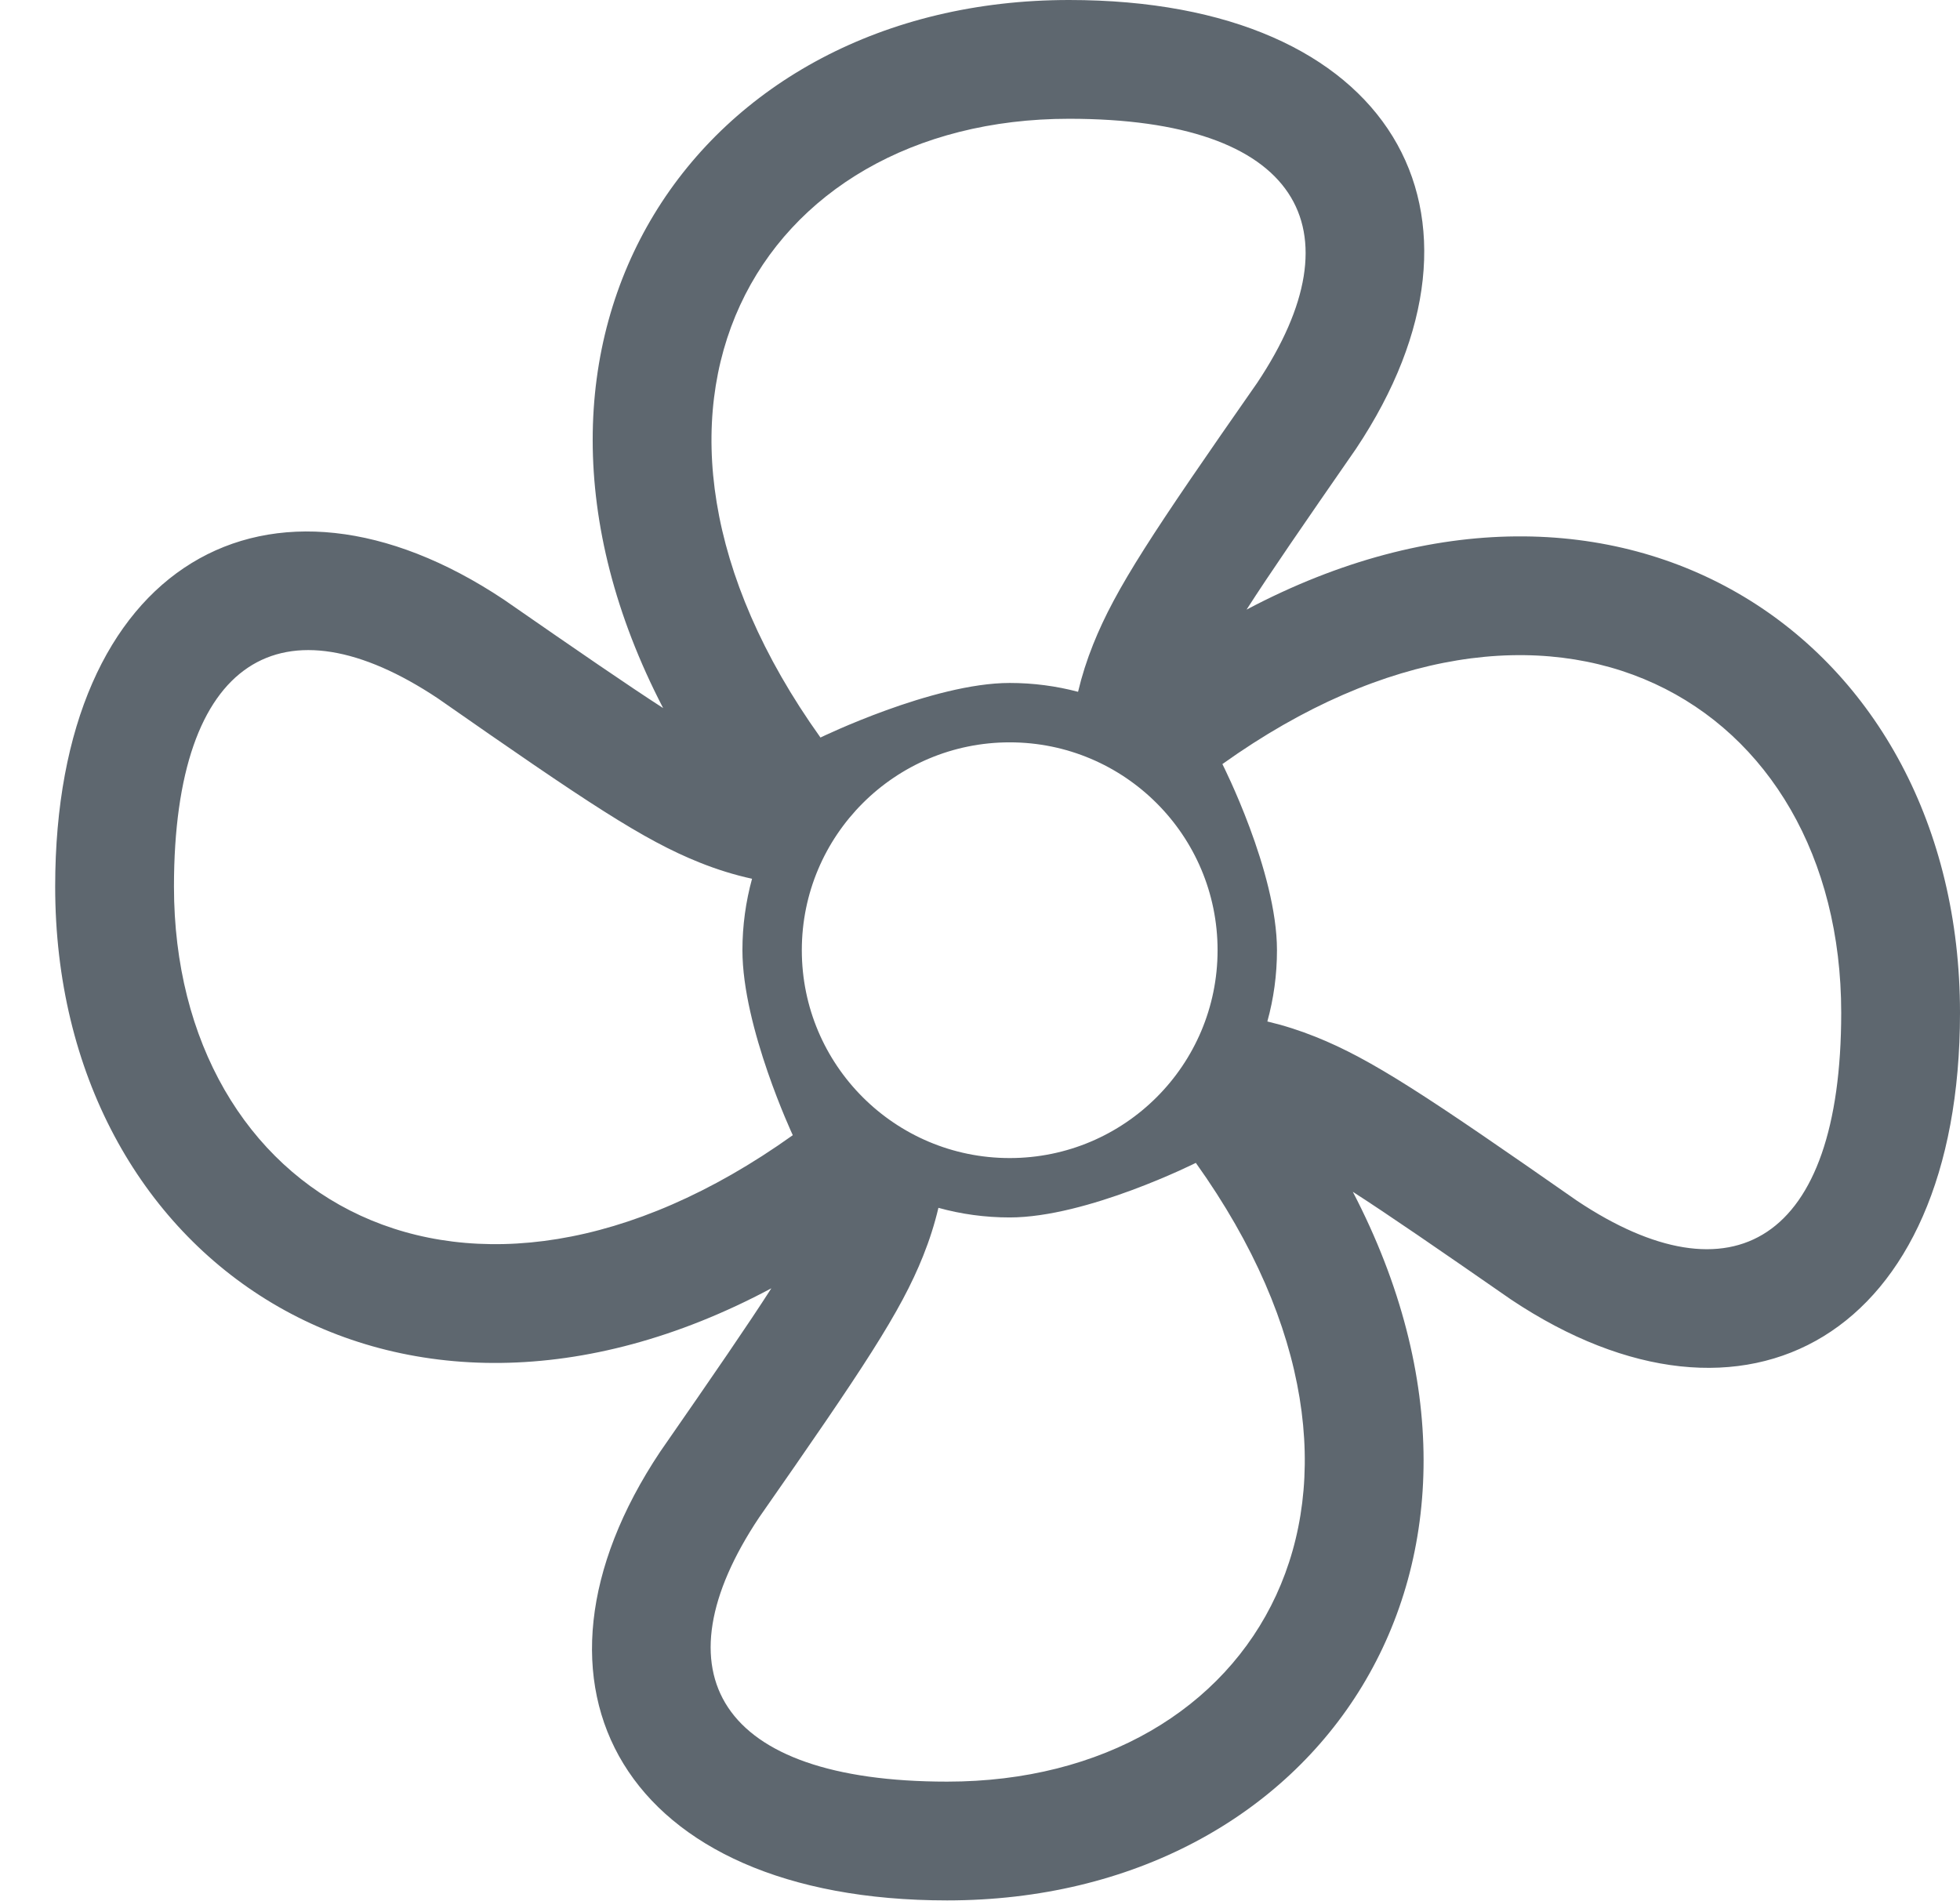
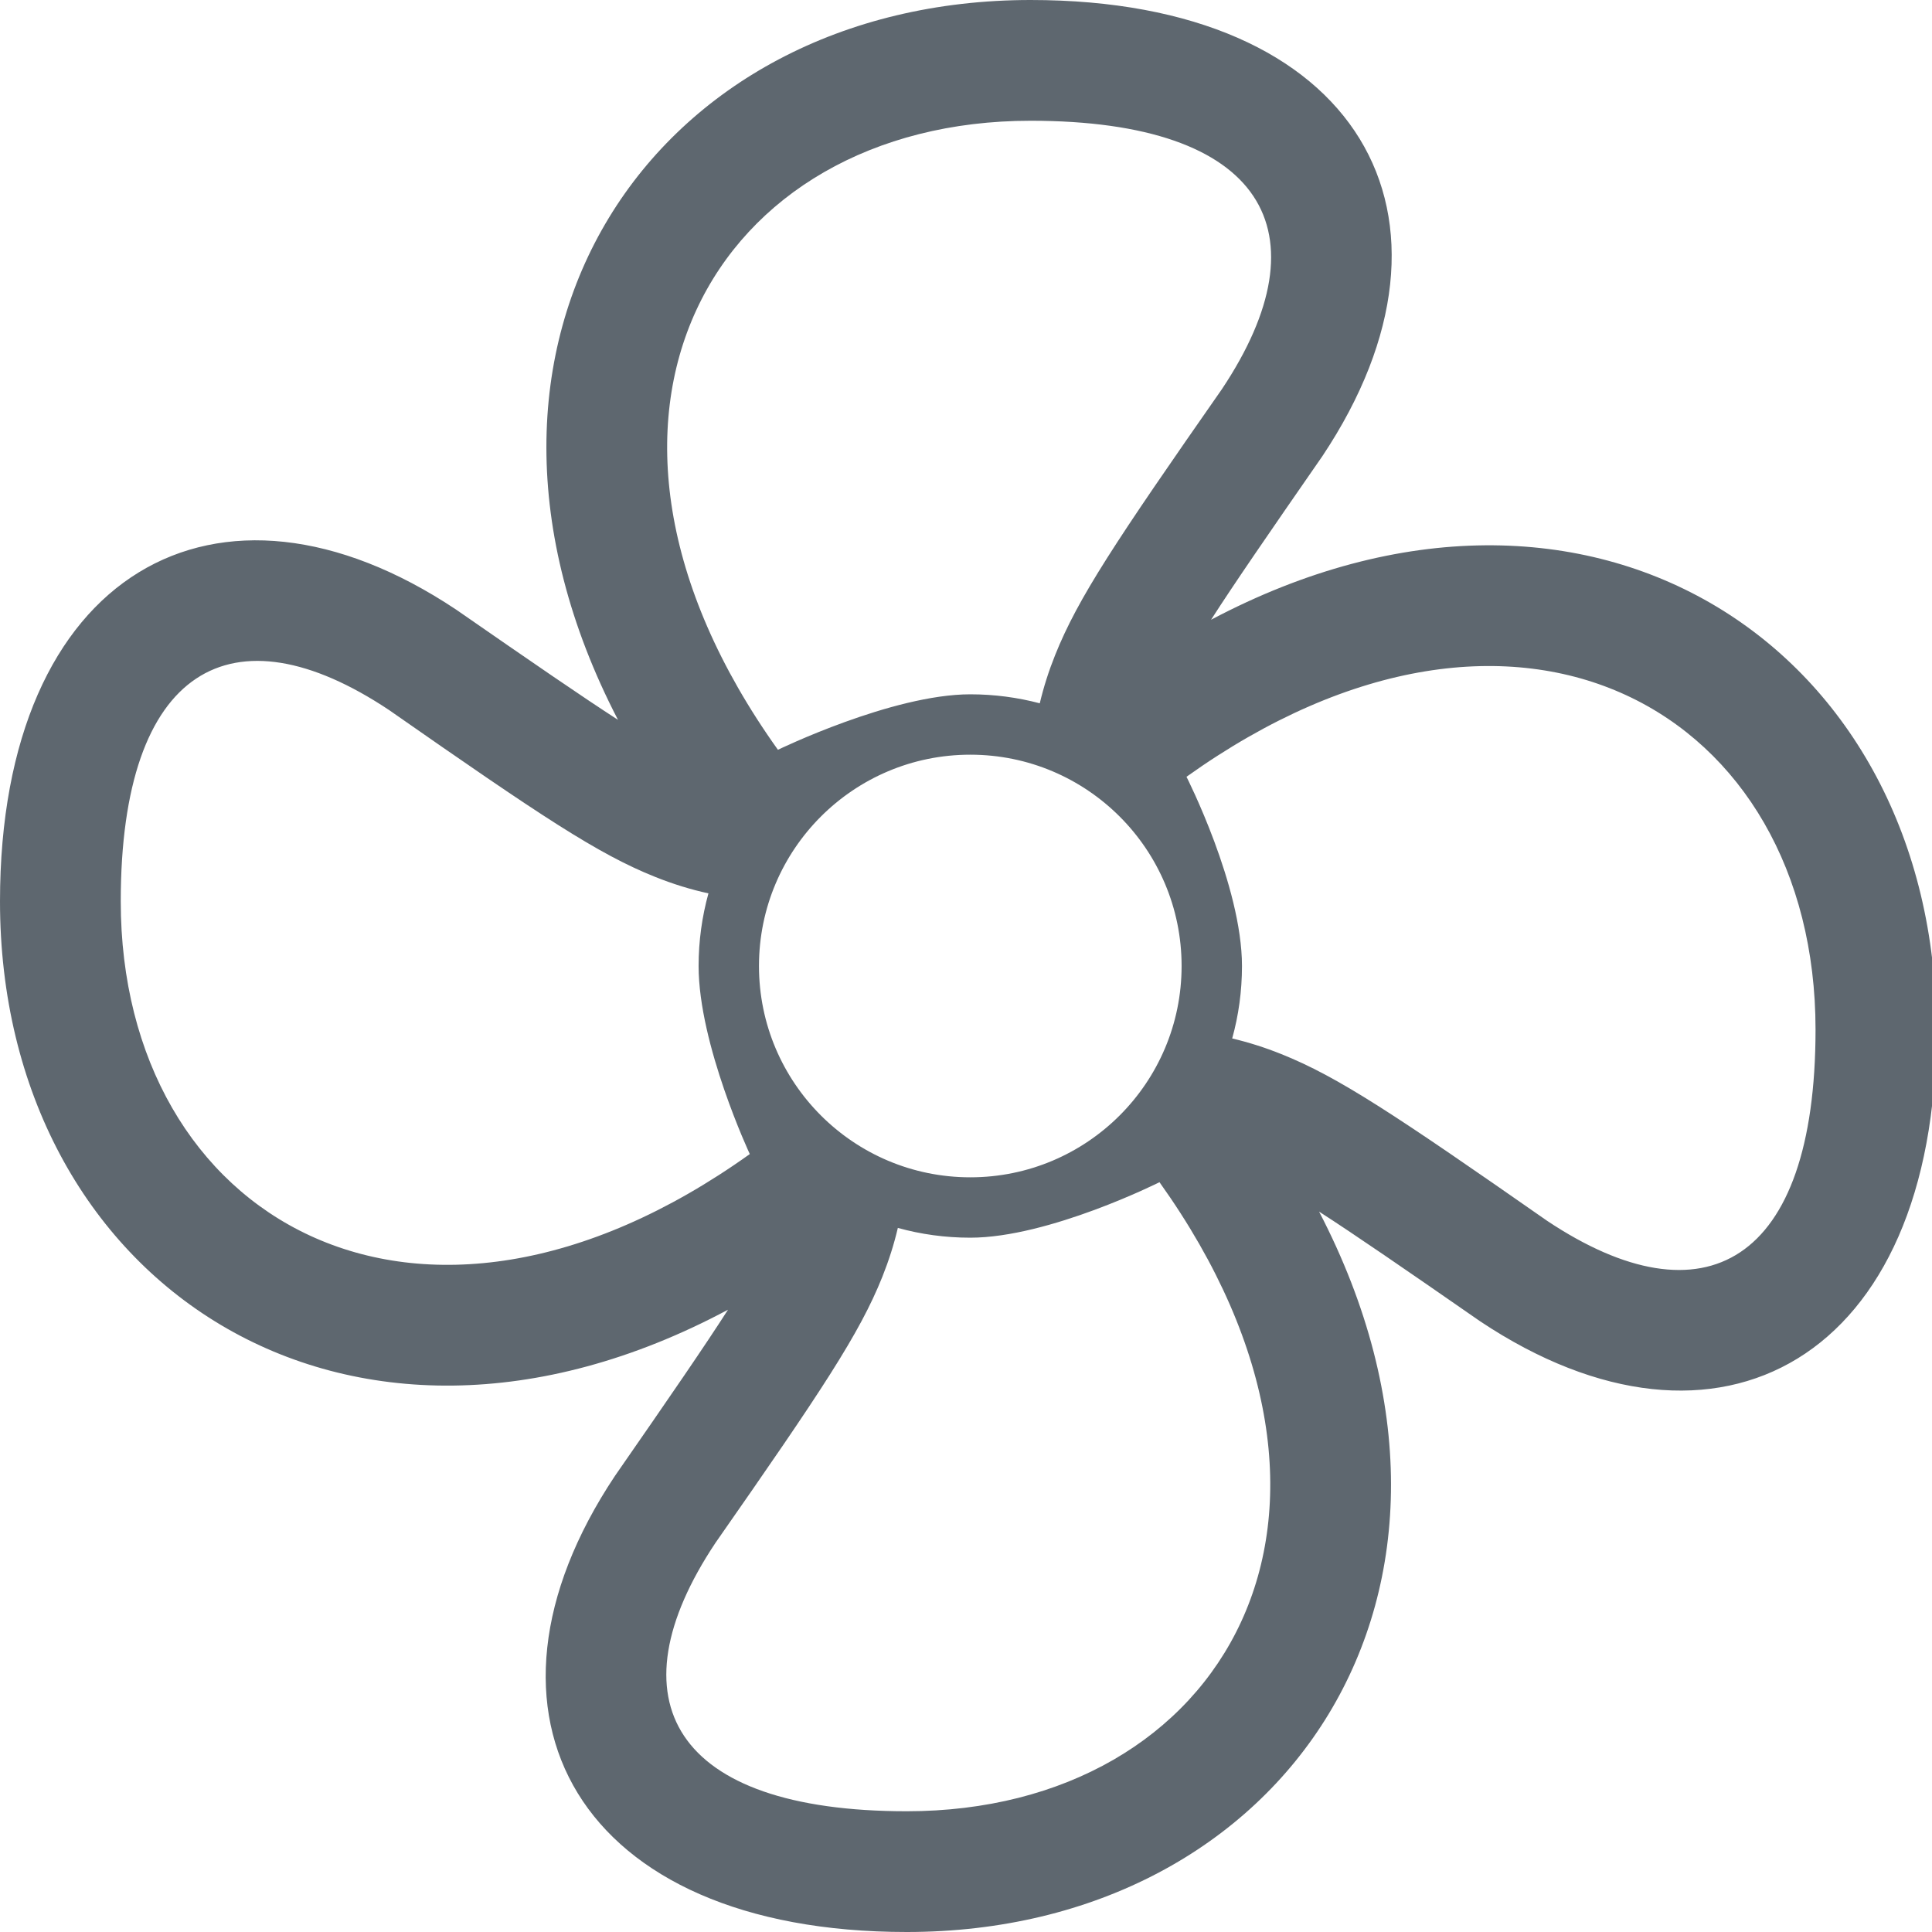
- <svg xmlns="http://www.w3.org/2000/svg" width="33px" height="32px" viewBox="0 0 33 32" version="1.1">
+ <svg xmlns="http://www.w3.org/2000/svg" width="32px" height="32px" viewBox="0 0 32 32" version="1.1">
  <defs />
  <g id="icons" stroke="none" stroke-width="1" fill="none" fill-rule="evenodd">
-     <g transform="translate(-151, -100)" id="fa-iot-ventilation" fill="#5E676F">
-       <path d="M171.988,110.265 C172.37,109.669 172.94,108.841 173.832,107.555 C176.462,103.61 174.456,100 169,100 C162.737,100 158.91,105.649 162.165,111.923 L162.165,111.923 C161.572,111.54 160.75,110.975 159.484,110.097 C155.539,107.467 151.929,109.472 151.929,114.929 C151.929,121.237 157.66,125.074 163.987,121.693 C163.604,122.291 163.029,123.128 162.115,124.445 C159.485,128.39 161.491,132 166.947,132 C173.214,132 177.042,126.345 173.777,120.068 C174.37,120.45 175.189,121.013 176.445,121.885 C180.39,124.515 184,122.509 184,117.053 C184,110.76 178.297,106.926 171.988,110.265 L171.988,110.265 Z M171.581,112.866 C177.101,108.924 182,111.805 182,117.053 C182,120.93 180.155,121.954 177.555,120.221 C175.03,118.459 174.095,117.836 173.149,117.458 C172.88,117.35 172.612,117.265 172.338,117.2 C172.444,116.818 172.5,116.416 172.5,116 C172.5,114.673 171.581,112.866 171.581,112.866 Z M169.405,110.851 C169.783,109.905 170.406,108.97 172.168,106.445 C173.902,103.845 172.877,102 169,102 C163.753,102 160.871,106.899 164.814,112.419 C164.814,112.419 166.704,111.5 168,111.5 C168.398,111.5 168.784,111.552 169.151,111.649 C169.215,111.379 169.299,111.115 169.405,110.851 Z M162.78,114.524 C161.834,114.146 160.899,113.523 158.374,111.761 C155.774,110.027 153.929,111.052 153.929,114.929 C153.929,120.176 158.828,123.058 164.348,119.115 C164.348,119.115 163.5,117.303 163.5,116 C163.5,115.584 163.557,115.18 163.662,114.797 C163.364,114.732 163.072,114.641 162.78,114.524 Z M166.542,121.149 C166.164,122.095 165.541,123.03 163.779,125.555 C162.046,128.155 163.07,130 166.947,130 C172.195,130 175.076,125.101 171.134,119.581 C171.134,119.581 169.303,120.5 168,120.5 C167.584,120.5 167.182,120.444 166.8,120.338 C166.735,120.612 166.65,120.88 166.542,121.149 Z M168,119.5 C166.067,119.5 164.5,117.933 164.5,116 C164.5,114.067 166.067,112.5 168,112.5 C169.933,112.5 171.5,114.067 171.5,116 C171.5,117.933 169.933,119.5 168,119.5 Z" />
+     <g id="fa-iot-ventilation" fill="#5E676F">
+       <path d="M20.059,10.265 C20.441,9.669 21.011,8.841 21.903,7.555 C24.533,3.61 22.528,0 17.071,0 C10.808,0 6.981,5.649 10.236,11.923 L10.236,11.923 C9.643,11.54 8.821,10.975 7.555,10.097 C3.61,7.467 3.60822483e-16,9.472 0,14.929 C-4.30211422e-16,21.237 5.731,25.074 12.058,21.693 C11.675,22.291 11.1,23.128 10.186,24.445 C7.556,28.39 9.562,32 15.018,32 C21.285,32 25.113,26.345 21.848,20.068 C22.441,20.45 23.26,21.013 24.516,21.885 C28.461,24.515 32.071,22.509 32.071,17.053 C32.071,10.76 26.368,6.926 20.059,10.265 L20.059,10.265 Z M19.652,12.866 C25.172,8.924 30.071,11.805 30.071,17.053 C30.071,20.93 28.226,21.954 25.626,20.221 C23.101,18.459 22.166,17.836 21.22,17.458 C20.951,17.35 20.683,17.265 20.409,17.2 C20.515,16.818 20.571,16.416 20.571,16 C20.571,14.673 19.652,12.866 19.652,12.866 Z M17.476,10.851 C17.854,9.905 18.477,8.97 20.239,6.445 C21.973,3.845 20.948,2 17.071,2 C11.824,2 8.942,6.899 12.885,12.419 C12.885,12.419 14.775,11.5 16.071,11.5 C16.469,11.5 16.855,11.552 17.222,11.649 C17.286,11.379 17.37,11.115 17.476,10.851 Z M10.851,14.524 C9.905,14.146 8.97,13.523 6.445,11.761 C3.845,10.027 2,11.052 2,14.929 C2,20.176 6.899,23.058 12.419,19.115 C12.419,19.115 11.571,17.303 11.571,16 C11.571,15.584 11.628,15.18 11.734,14.797 C11.435,14.732 11.143,14.641 10.851,14.524 Z M14.614,21.149 C14.235,22.095 13.612,23.03 11.85,25.555 C10.117,28.155 11.142,30 15.018,30 C20.266,30 23.147,25.101 19.205,19.581 C19.205,19.581 17.374,20.5 16.071,20.5 C15.655,20.5 15.253,20.444 14.871,20.338 C14.807,20.612 14.721,20.88 14.614,21.149 Z M16.071,19.5 C14.138,19.5 12.571,17.933 12.571,16 C12.571,14.067 14.138,12.5 16.071,12.5 C18.004,12.5 19.571,14.067 19.571,16 C19.571,17.933 18.004,19.5 16.071,19.5 Z" />
    </g>
  </g>
</svg>
